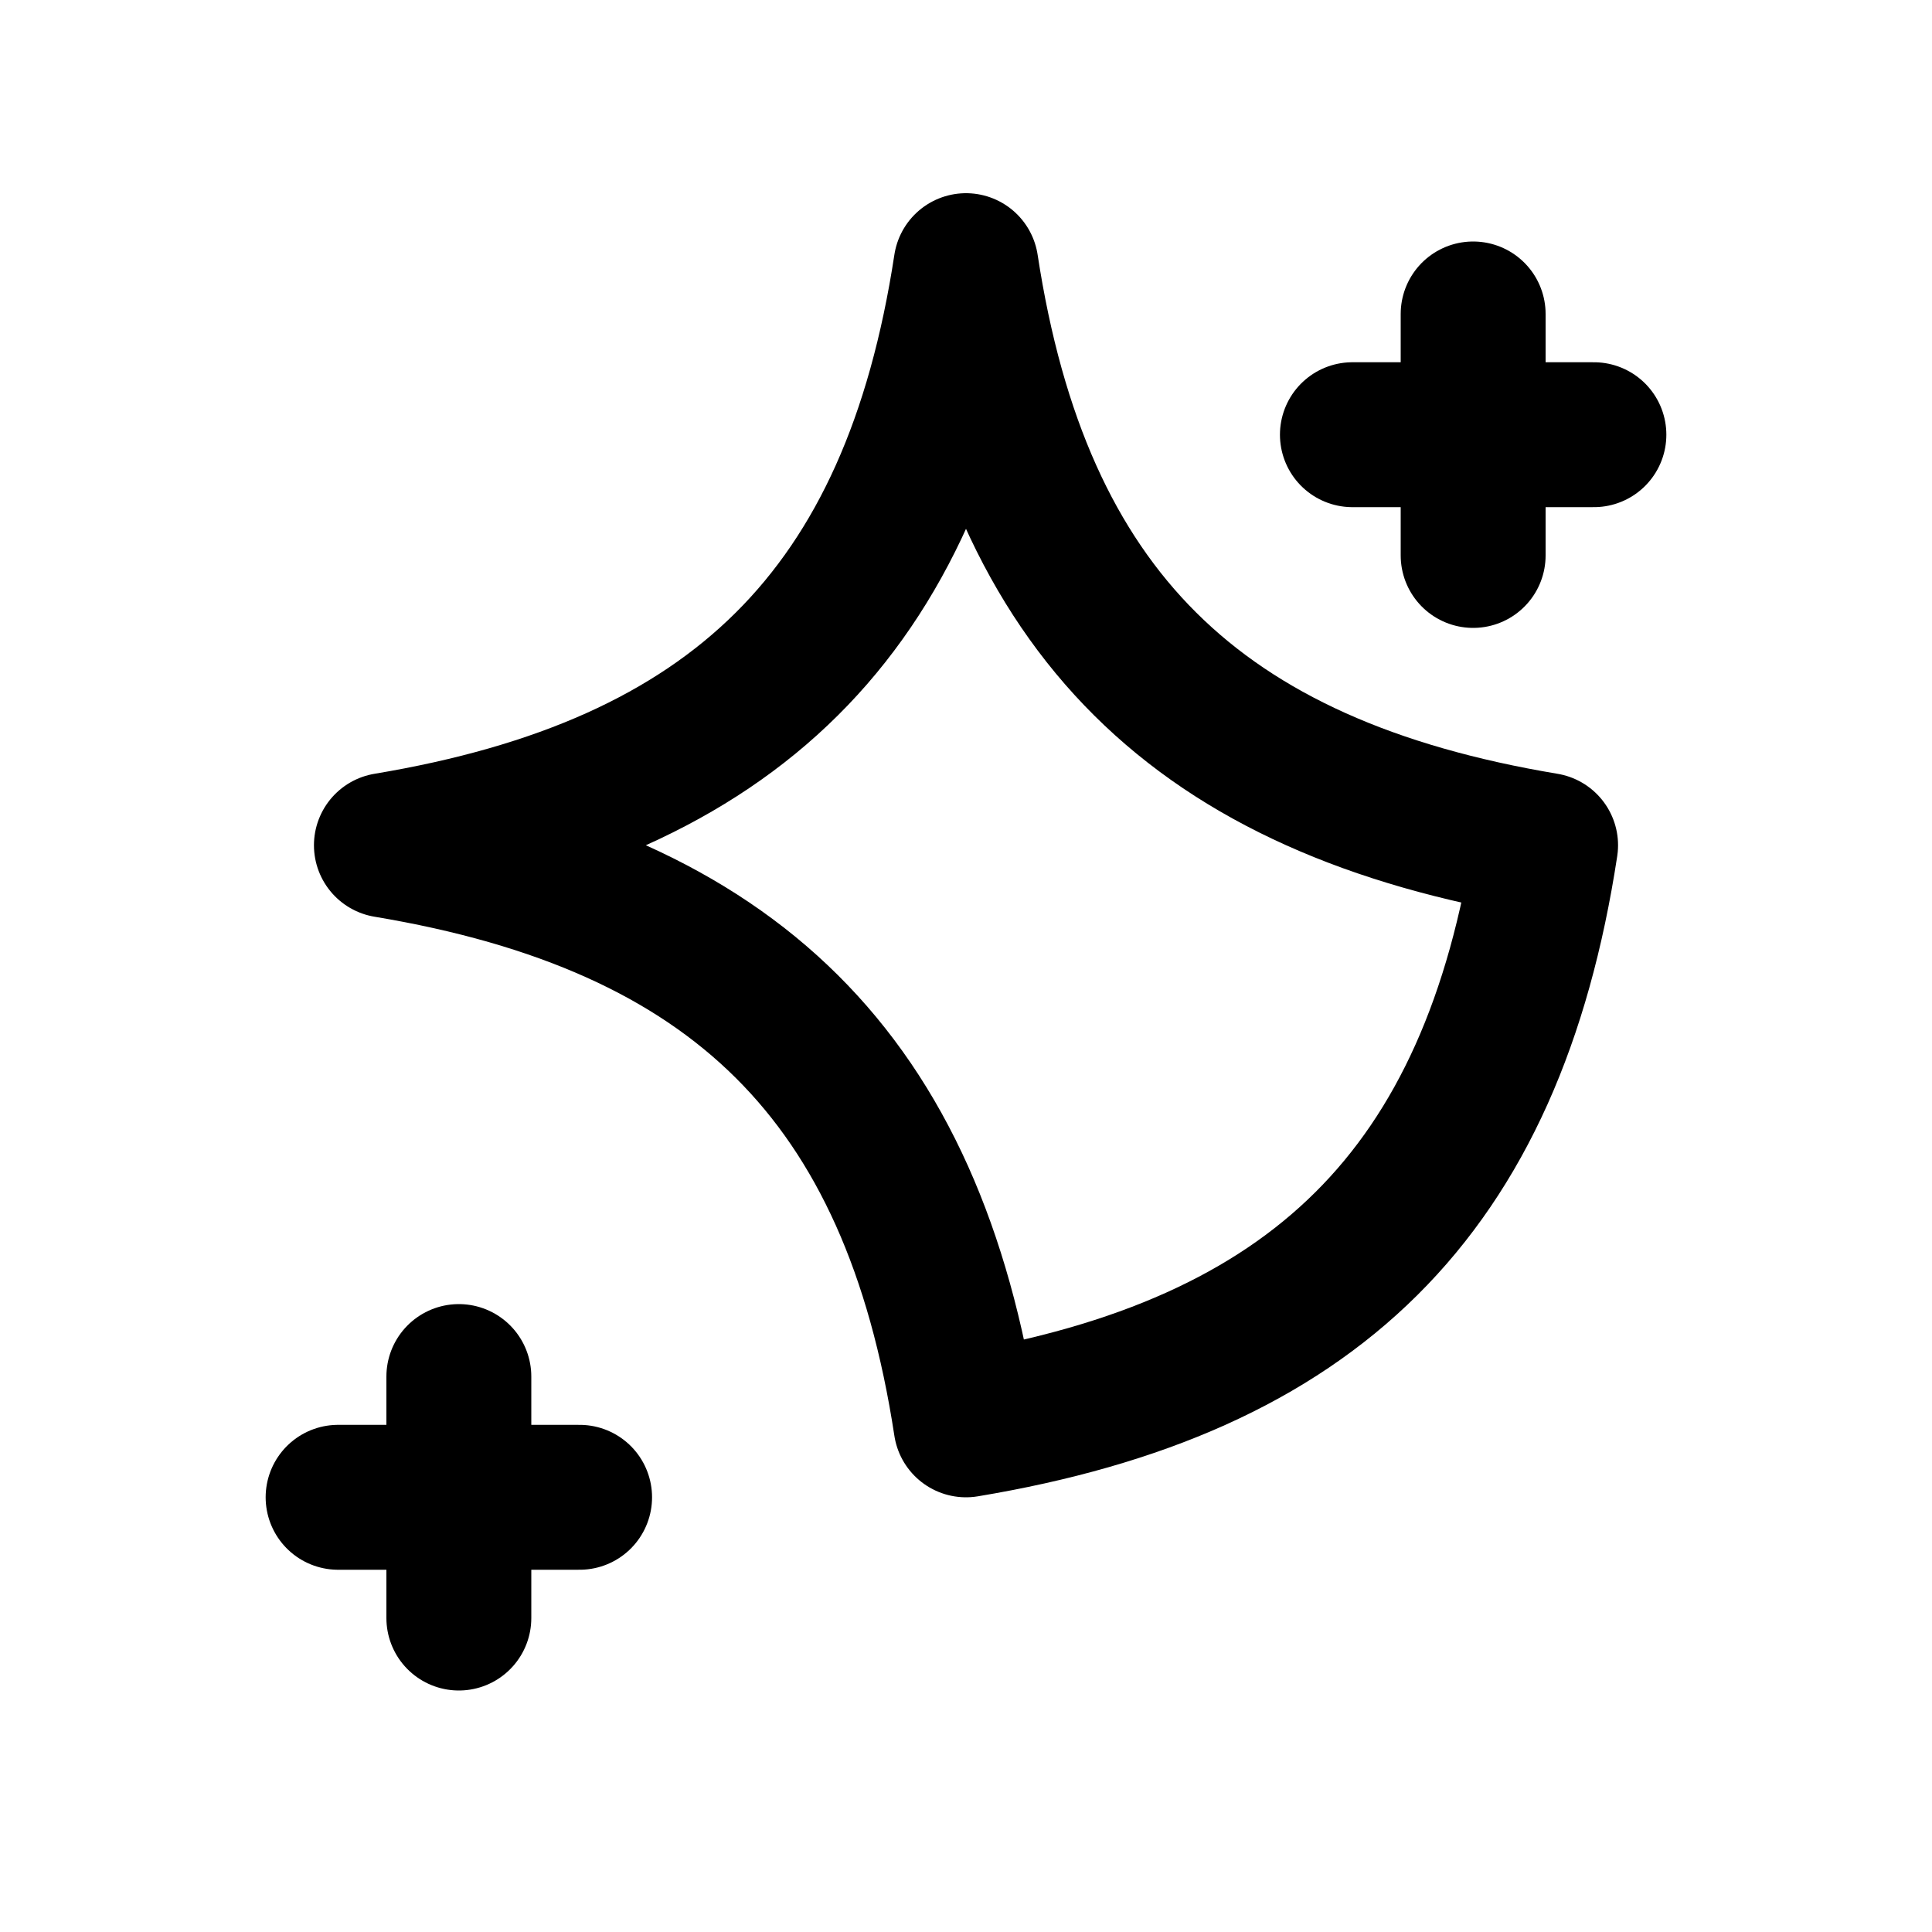
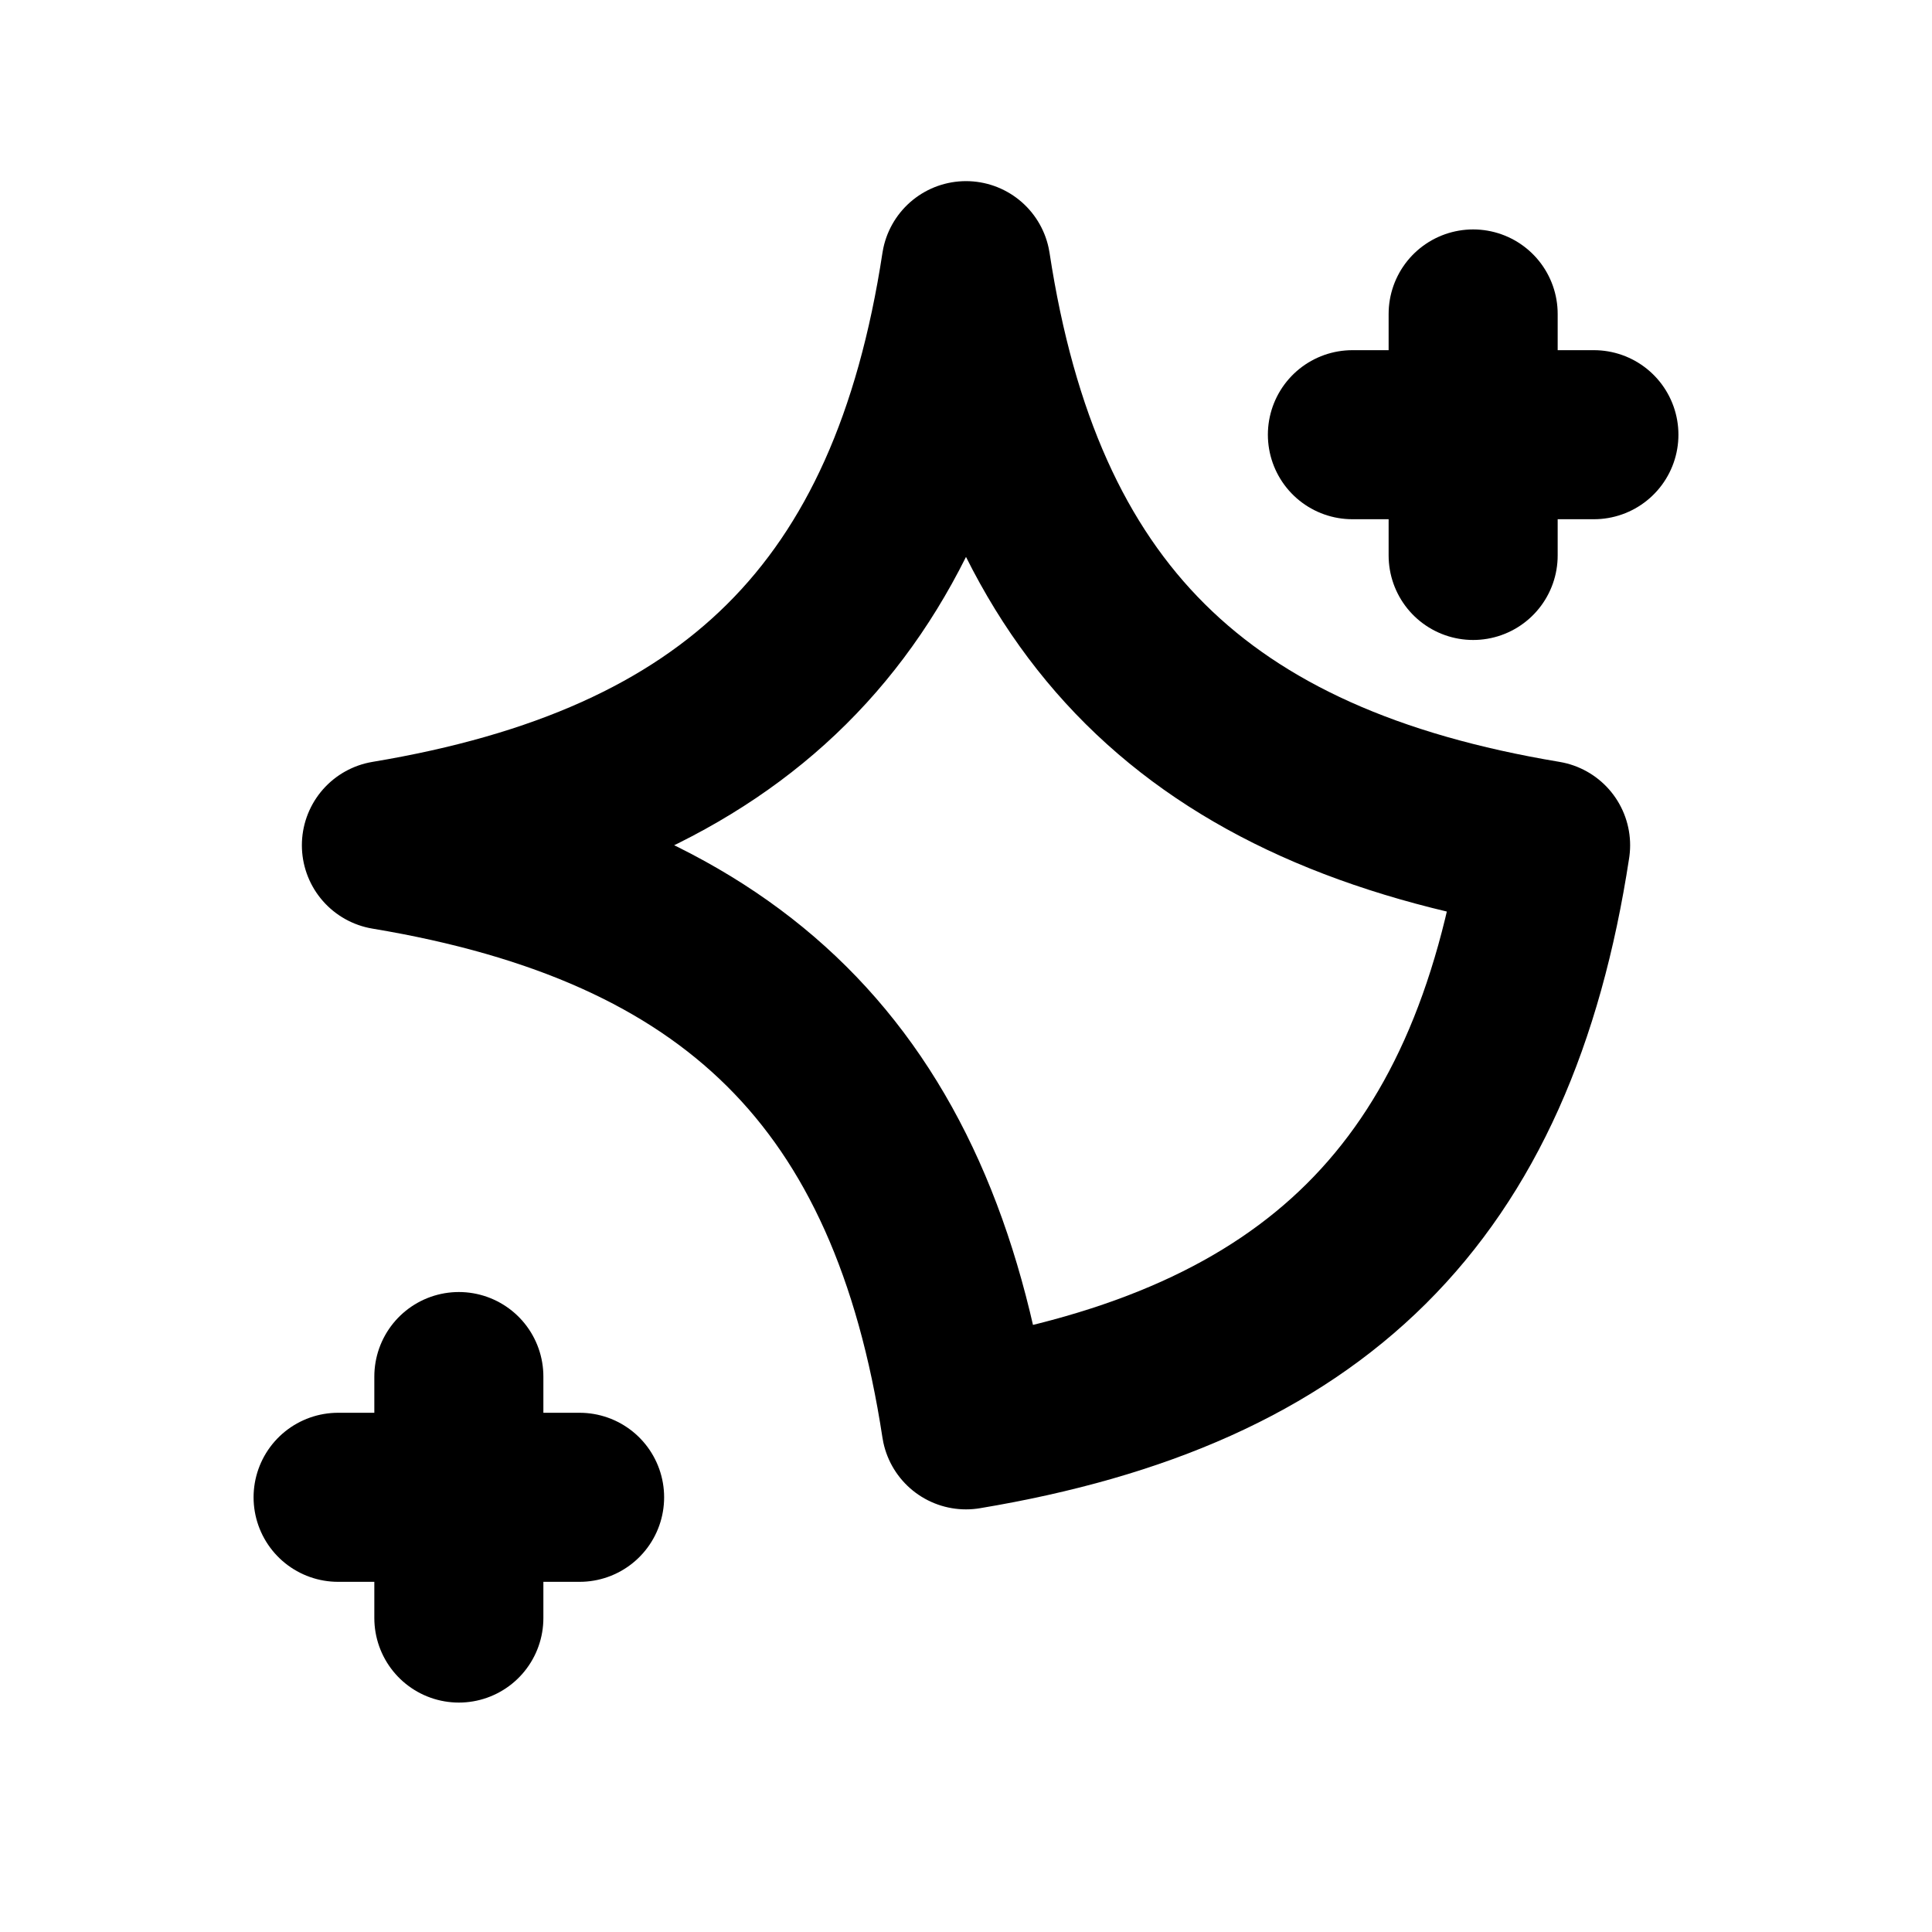
<svg xmlns="http://www.w3.org/2000/svg" viewBox="0 0 20 20">
-   <g fill="none" stroke="currentColor" stroke-width="1.5" stroke-linecap="round" stroke-linejoin="round">
+   <g fill="none" stroke="currentColor" stroke-width="1.75" stroke-linecap="round" stroke-linejoin="round">
    <path d="M10 2.75c.55 3.6 2.4 5.4 6 6-.55 3.6-2.4 5.4-6 6-.55-3.6-2.4-5.4-6-6 3.6-.6 5.45-2.4 6-6Z" />
    <path d="M15.25 3.25v2.5M14 4.5h2.5M4.75 14.25v2.5M3.5 15.5H6" />
  </g>
</svg>
